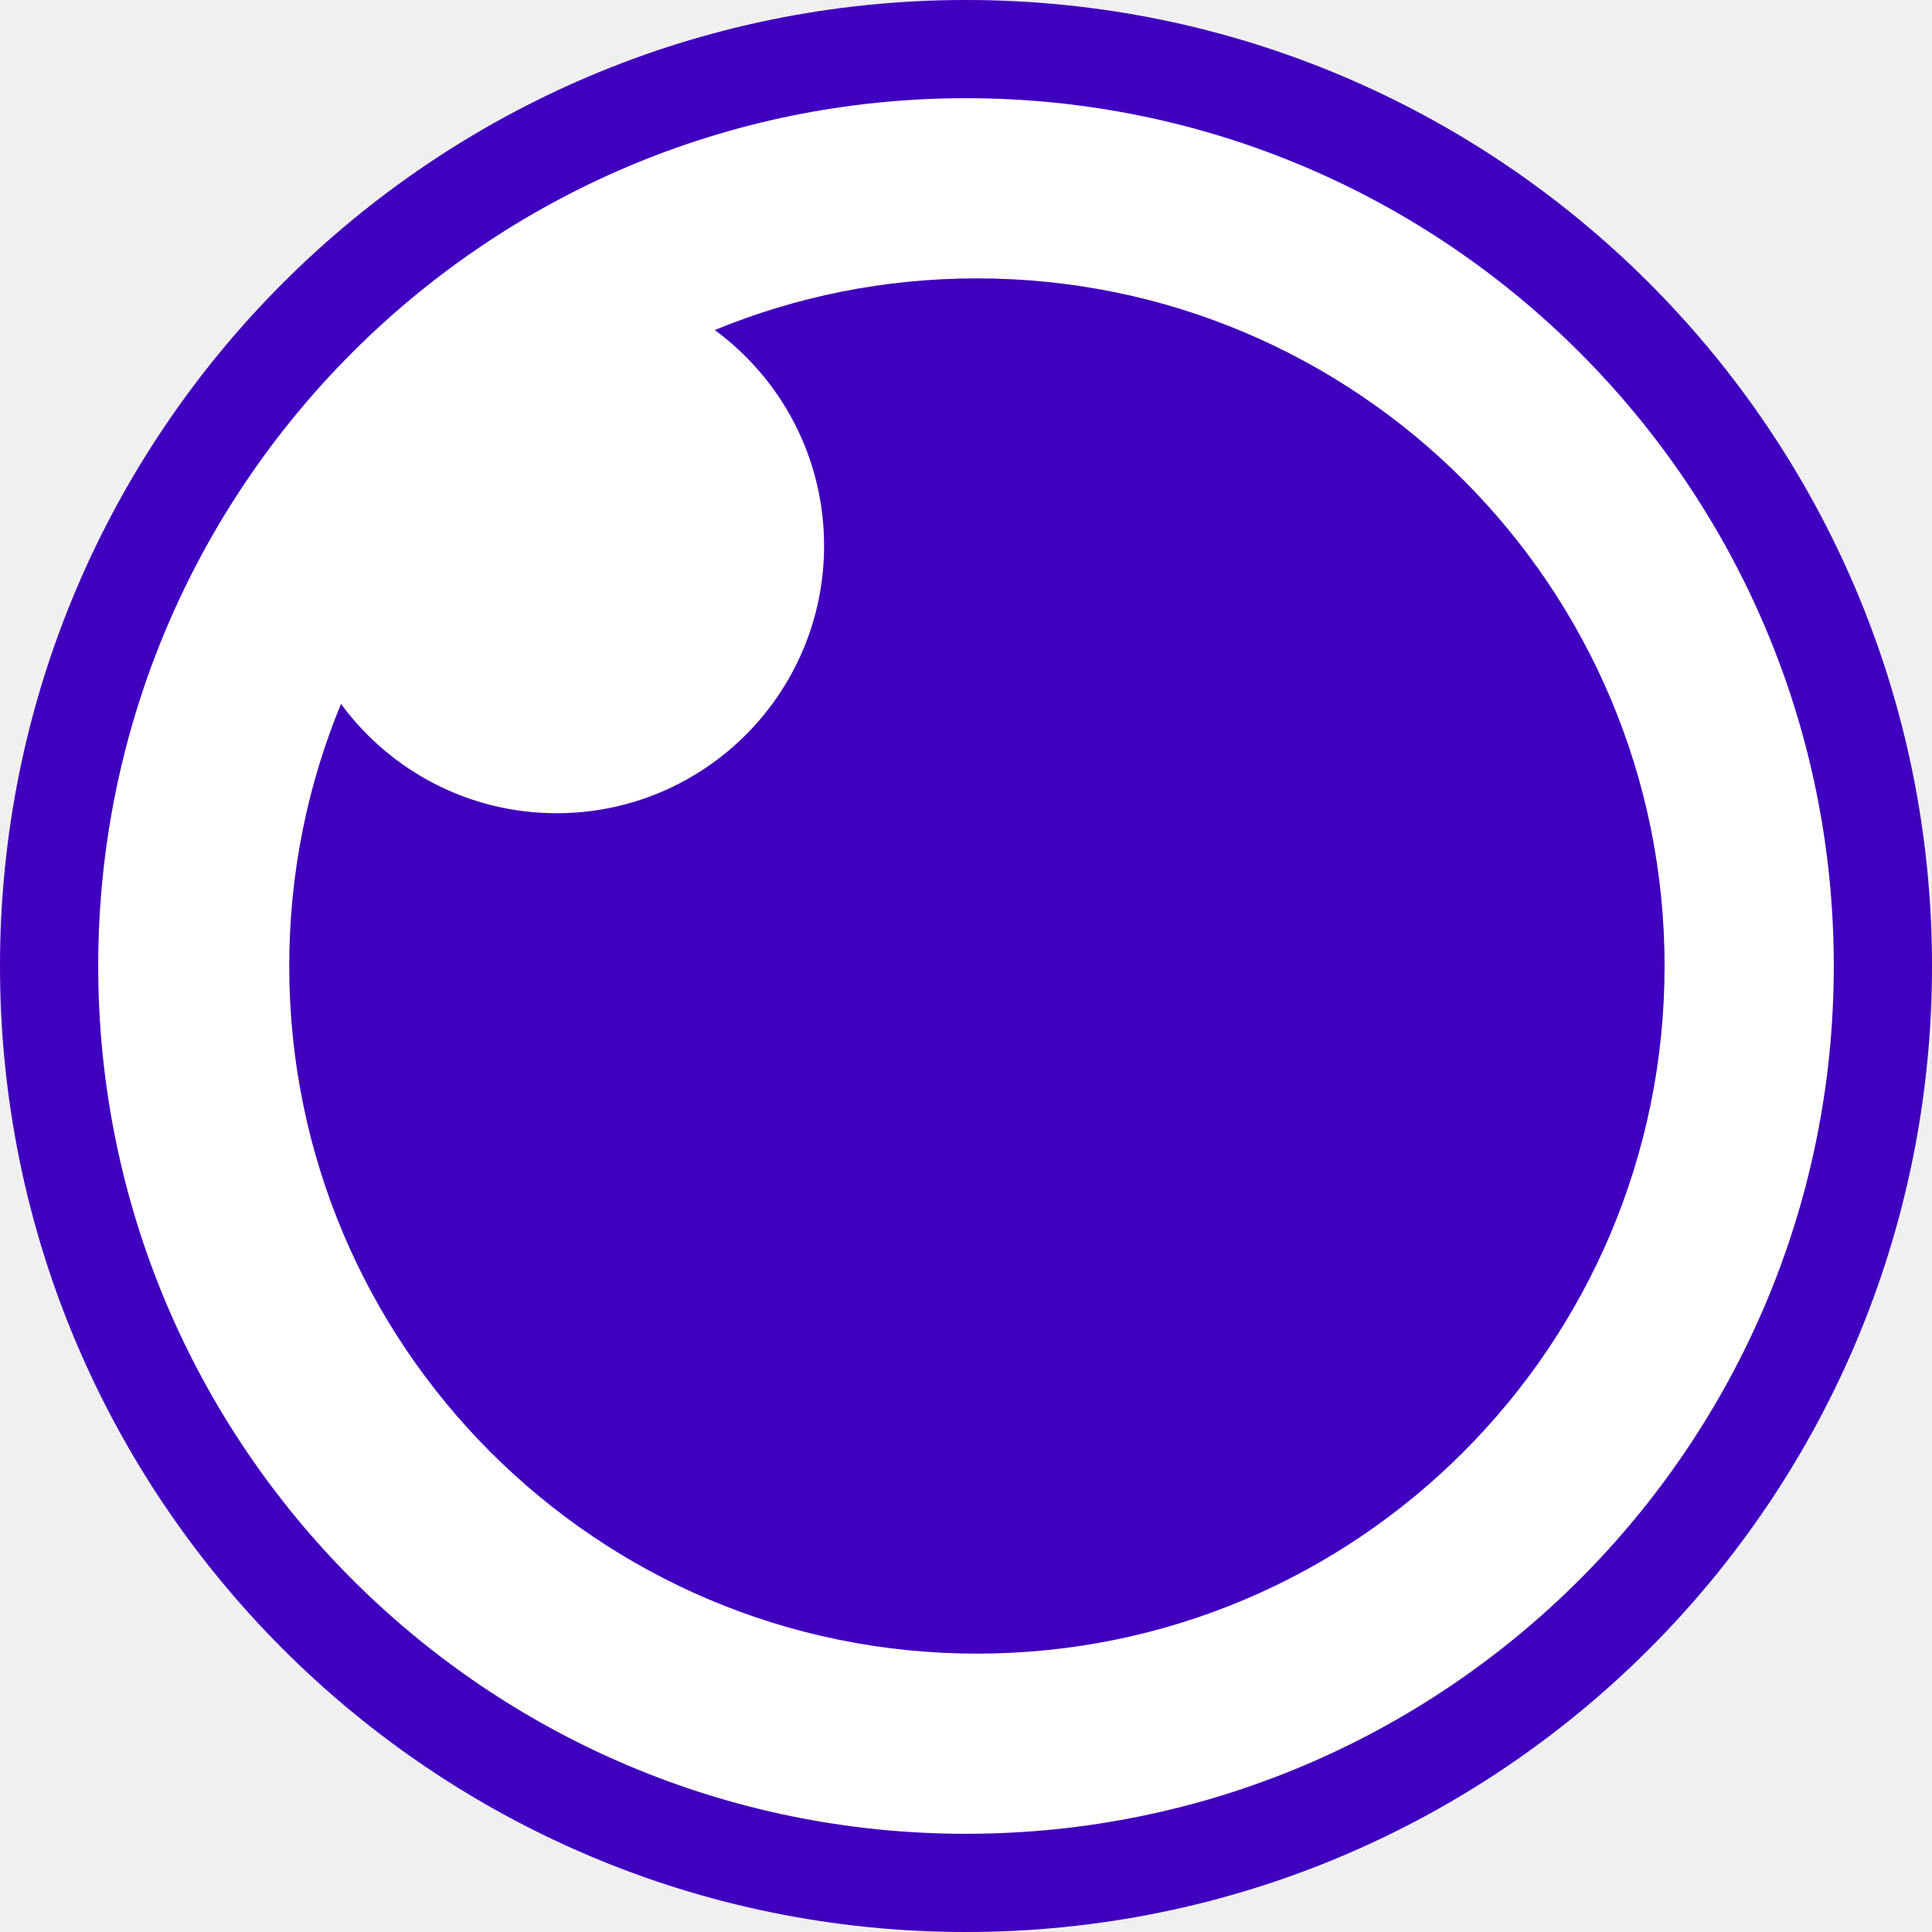
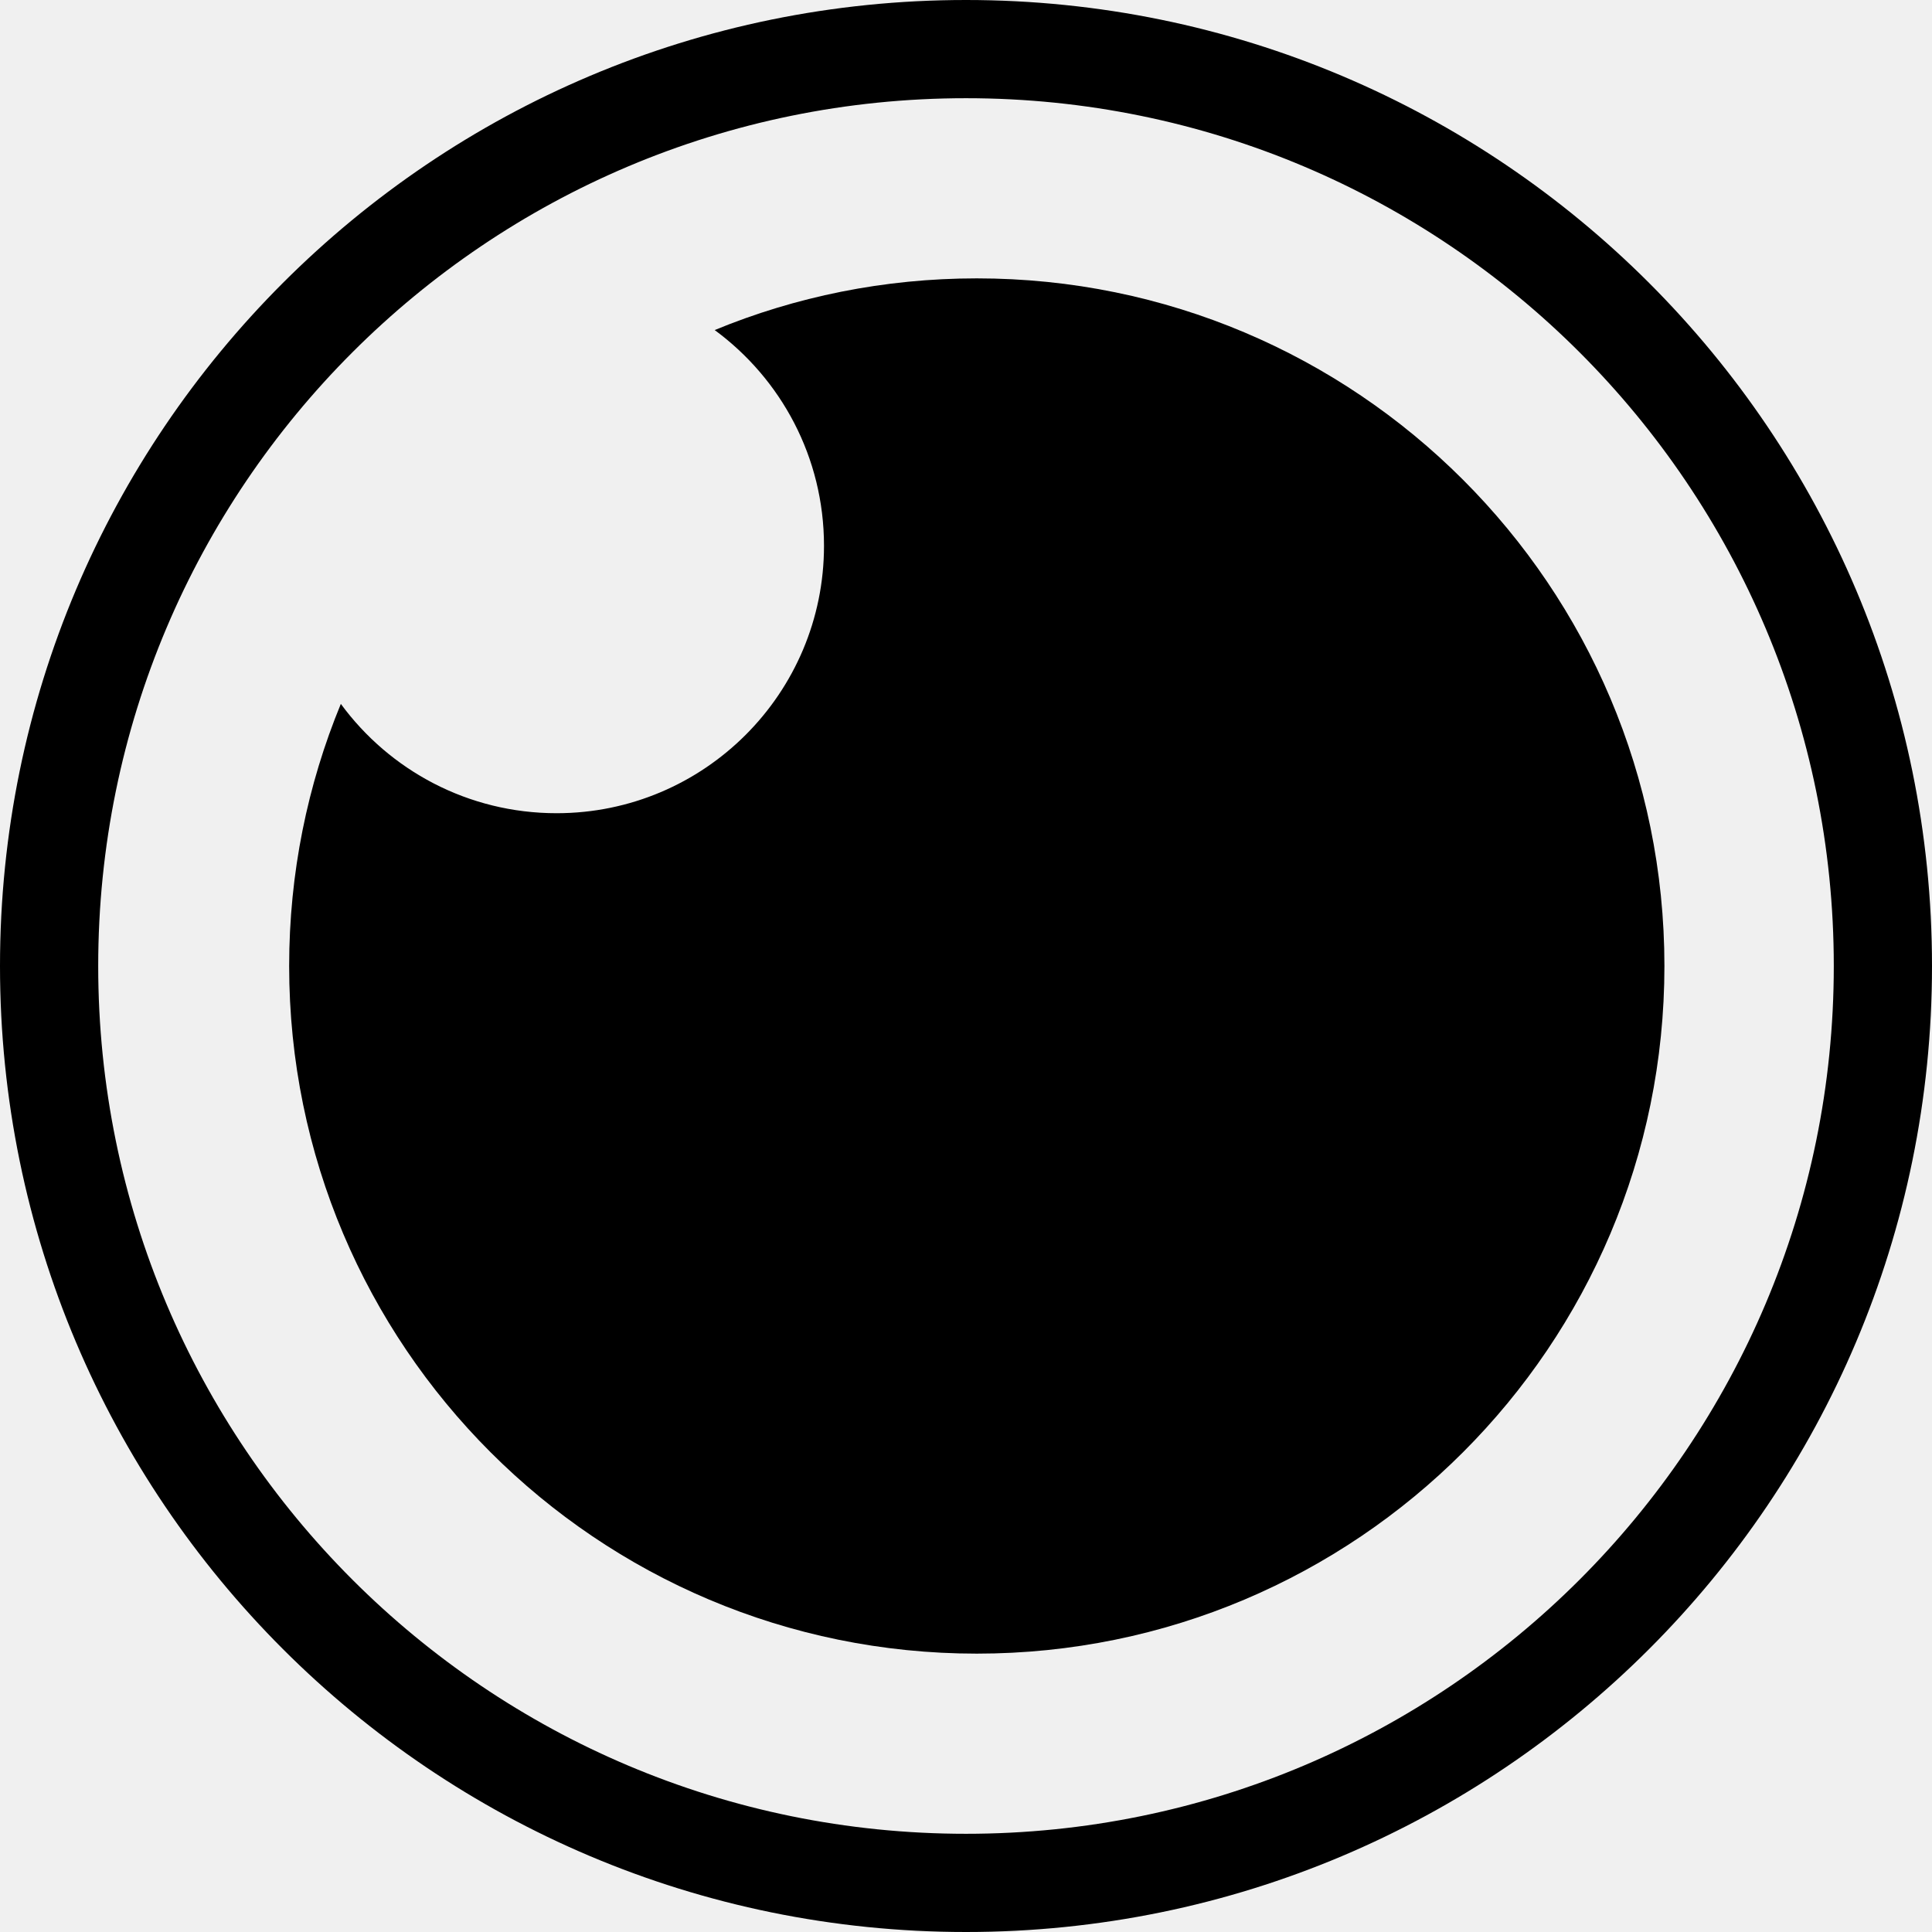
- <svg xmlns="http://www.w3.org/2000/svg" width="24" height="24" viewBox="0 0 24 24" fill="none">
-   <g clip-path="url(#clip0_55_22054)">
-     <path d="M12 23.39C18.291 23.39 23.39 18.291 23.39 12C23.39 5.71 18.291 0.61 12 0.61C5.71 0.61 0.61 5.71 0.61 12C0.61 18.291 5.71 23.39 12 23.39Z" fill="white" />
-     <path d="M12 0C5.373 0 0 5.373 0 12C0 18.628 5.373 24 12 24C18.628 24 24 18.628 24 12C24 5.373 18.628 0 12 0ZM12 1.22C17.953 1.22 22.78 6.047 22.78 12C22.78 17.953 17.953 22.78 12 22.78C6.047 22.78 1.22 17.953 1.22 12C1.22 6.047 6.047 1.22 12 1.22Z" fill="#4000BF" />
-     <path d="M12.136 3.458C16.853 3.458 20.678 7.282 20.678 12C20.678 16.718 16.853 20.542 12.136 20.542C7.418 20.542 3.593 16.718 3.593 12C3.593 10.847 3.822 9.747 4.236 8.744C4.84 9.567 5.815 10.102 6.915 10.102C8.75 10.102 10.237 8.614 10.237 6.78C10.237 5.68 9.703 4.705 8.879 4.1C9.883 3.686 10.982 3.458 12.136 3.458Z" fill="url(#paint0_linear_55_22054)" />
-   </g>
-   <defs>
-     <linearGradient id="paint0_linear_55_22054" x1="857.829" y1="1711.93" x2="857.829" y2="3.458" gradientUnits="userSpaceOnUse">
-       <stop stop-color="#7400E1" />
-       <stop offset="1" stop-color="#4000BF" />
-     </linearGradient>
-     <clipPath id="clip0_55_22054">
-       <rect width="24" height="24" fill="white" />
-     </clipPath>
-   </defs>
+ <svg xmlns="http://www.w3.org/2000/svg" width="12px" height="12px" viewBox="0 0 12 12" fill="none">
+   <path d="M6 0C2.686 0 0 2.686 0 6C0 9.314 2.686 12 6 12C9.314 12 12 9.314 12 6C12 2.686 9.314 0 6 0ZM6 0.61C8.977 0.61 11.39 3.023 11.39 6C11.39 8.977 8.977 11.39 6 11.39C3.023 11.39 0.61 8.977 0.61 6C0.61 3.023 3.023 0.61 6 0.61Z" fill="currentColor" />
+   <path fill-rule="evenodd" clip-rule="evenodd" d="M6.067 1.729C8.426 1.729 10.338 3.641 10.338 6C10.338 8.359 8.426 10.271 6.067 10.271C3.708 10.271 1.796 8.359 1.796 6C1.796 5.424 1.91 4.874 2.117 4.372C2.419 4.784 2.907 5.051 3.457 5.051C4.374 5.051 5.118 4.307 5.118 3.39C5.118 2.84 4.851 2.353 4.439 2.05C4.941 1.843 5.491 1.729 6.067 1.729Z" fill="currentColor" />
</svg>
